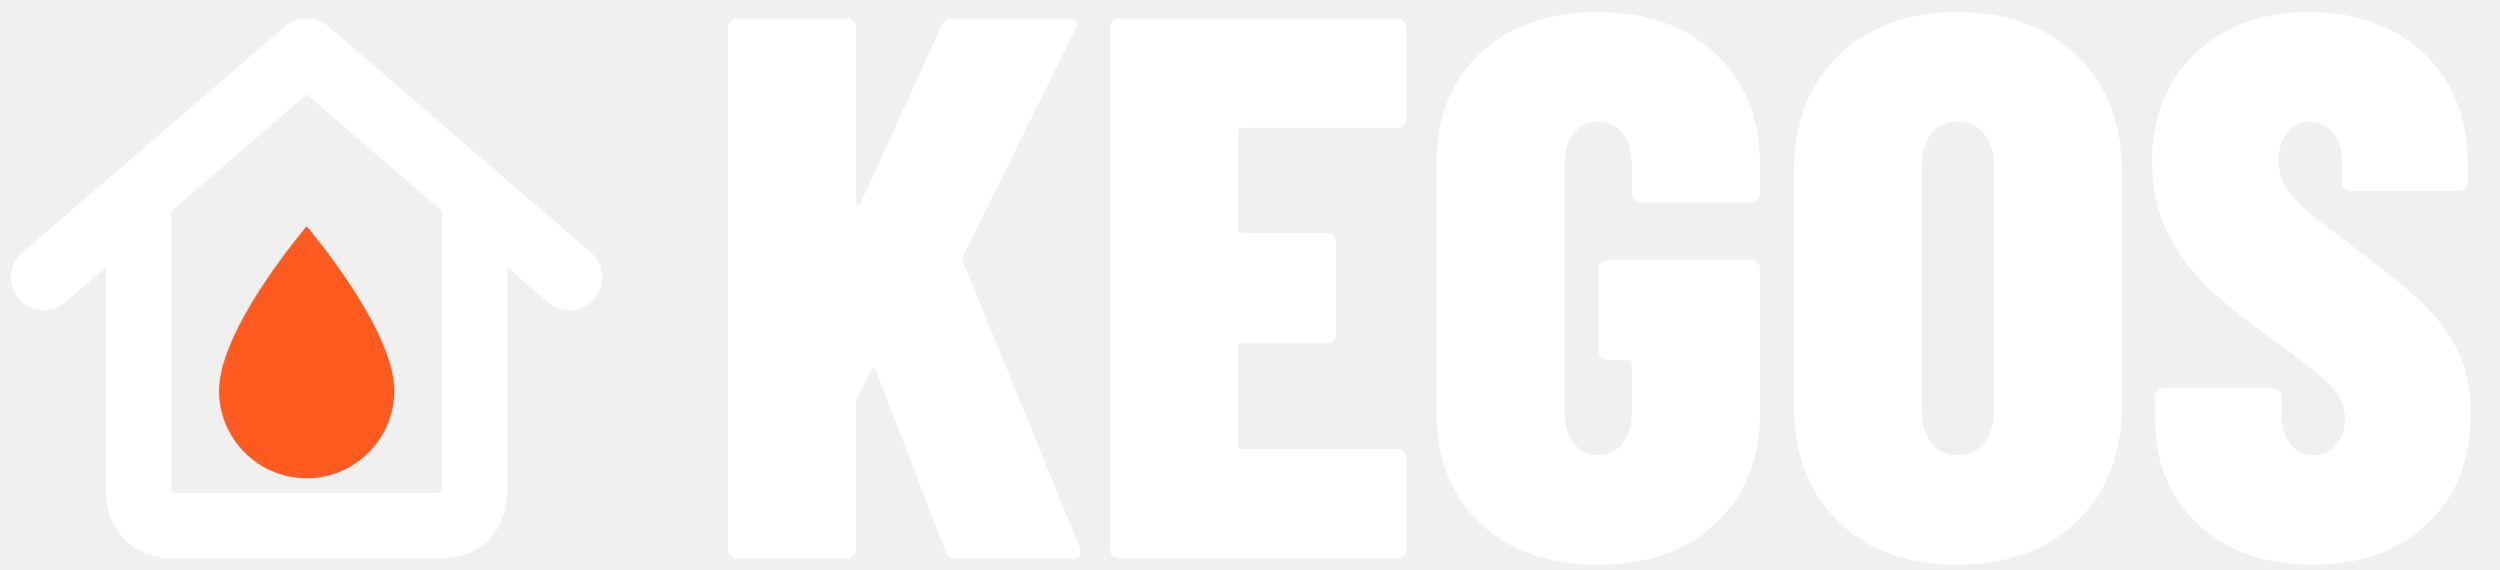
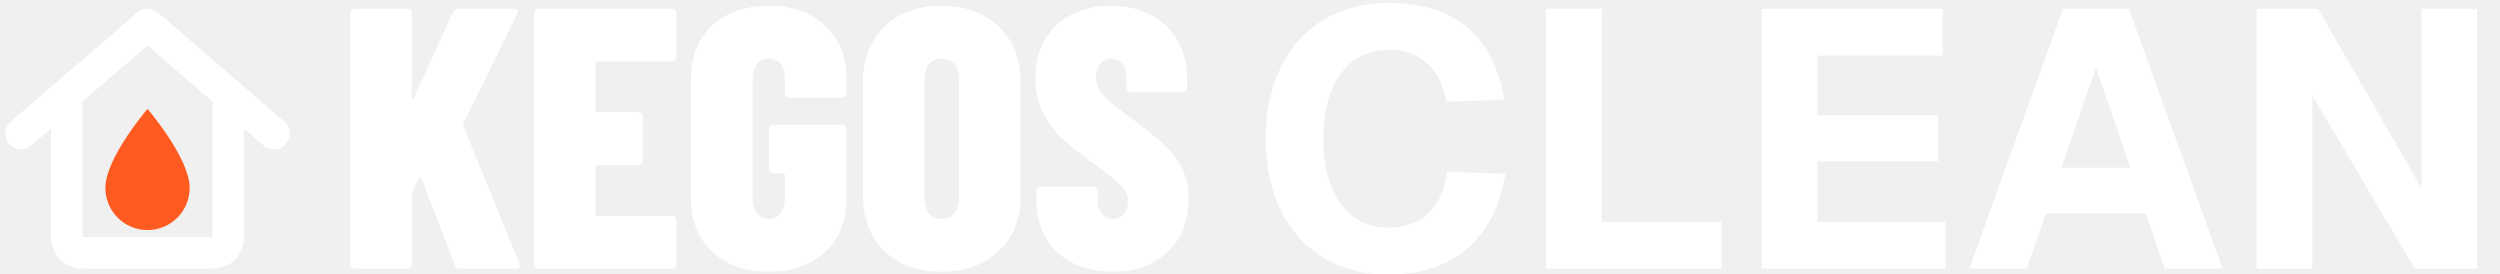
- <svg xmlns="http://www.w3.org/2000/svg" viewBox="8 12 342.4 78" role="img" aria-label="Kegos Clean">
+ <svg xmlns="http://www.w3.org/2000/svg" viewBox="8 12 711.8 78" role="img" aria-label="Kegos Clean">
  <path d="M14 50 L50 19 L86 50" fill="none" stroke="#FFFFFF" stroke-width="9" stroke-linecap="round" stroke-linejoin="round" />
  <path d="M27 42 V79 Q27 84 32 84 H68 Q73 84 73 79 V42" fill="none" stroke="#FFFFFF" stroke-width="9" stroke-linecap="round" stroke-linejoin="round" />
  <path d="M50 43 C50 43 38 57 38 65.5 A12 12 0 0 0 62 65.5 C62 57 50 43 50 43 Z" fill="#FF5A1F" />
  <path d="M107.7 87.231V15.769Q107.7 15.24 108.07 14.87Q108.44 14.5 108.969 14.5H123.98Q124.509 14.5 124.879 14.87Q125.249 15.24 125.249 15.769V39.66Q125.249 40.083 125.46 40.083Q125.671 40.083 125.883 39.766L136.983 15.451Q137.406 14.5 138.463 14.5H154.32Q155.06 14.5 155.324 14.87Q155.589 15.24 155.271 15.98L139.943 47.06Q139.837 47.483 139.837 47.694L155.906 87.02Q156.011 87.231 156.011 87.654Q156.011 88.5 154.954 88.5H138.991Q137.829 88.5 137.511 87.549L127.997 62.811Q127.891 62.494 127.68 62.494Q127.469 62.494 127.257 62.811L125.354 66.617Q125.249 66.829 125.249 67.251V87.231Q125.249 87.76 124.879 88.13Q124.509 88.5 123.98 88.5H108.969Q108.44 88.5 108.07 88.13Q107.7 87.76 107.7 87.231Z M199.354 29.511H178.106Q177.577 29.511 177.577 30.04V43.36Q177.577 43.889 178.106 43.889H189.734Q190.263 43.889 190.633 44.259Q191.003 44.629 191.003 45.157V57.737Q191.003 58.266 190.633 58.636Q190.263 59.006 189.734 59.006H178.106Q177.577 59.006 177.577 59.534V72.96Q177.577 73.489 178.106 73.489H199.354Q199.883 73.489 200.253 73.859Q200.623 74.229 200.623 74.757V87.231Q200.623 87.76 200.253 88.13Q199.883 88.5 199.354 88.5H161.297Q160.769 88.5 160.399 88.13Q160.029 87.76 160.029 87.231V15.769Q160.029 15.24 160.399 14.87Q160.769 14.5 161.297 14.5H199.354Q199.883 14.5 200.253 14.87Q200.623 15.24 200.623 15.769V28.243Q200.623 28.771 200.253 29.141Q199.883 29.511 199.354 29.511Z M204.746 68.52V34.374Q204.746 24.86 210.771 19.257Q216.797 13.654 226.84 13.654Q236.883 13.654 242.961 19.363Q249.04 25.071 249.04 34.586V38.497Q249.04 39.026 248.67 39.396Q248.3 39.766 247.771 39.766H232.76Q232.231 39.766 231.861 39.396Q231.491 39.026 231.491 38.497V34.374Q231.491 31.837 230.223 30.251Q228.954 28.666 226.84 28.666Q224.831 28.666 223.563 30.251Q222.294 31.837 222.294 34.374V68.626Q222.294 71.163 223.563 72.749Q224.831 74.334 226.84 74.334Q228.954 74.334 230.223 72.749Q231.491 71.163 231.491 68.626V61.86Q231.491 61.331 230.963 61.331H228.214Q227.686 61.331 227.316 60.961Q226.946 60.591 226.946 60.063V48.857Q226.946 48.329 227.316 47.959Q227.686 47.589 228.214 47.589H247.771Q248.3 47.589 248.67 47.959Q249.04 48.329 249.04 48.857V68.52Q249.04 78.034 242.961 83.69Q236.883 89.346 226.84 89.346Q216.797 89.346 210.771 83.69Q204.746 78.034 204.746 68.52Z M253.691 67.463V35.537Q253.691 25.6 259.77 19.627Q265.849 13.654 276.103 13.654Q286.251 13.654 292.436 19.627Q298.62 25.6 298.62 35.537V67.463Q298.62 77.506 292.436 83.426Q286.251 89.346 276.103 89.346Q265.849 89.346 259.77 83.426Q253.691 77.506 253.691 67.463ZM281.071 68.203V34.797Q281.071 31.943 279.75 30.304Q278.429 28.666 276.103 28.666Q273.777 28.666 272.509 30.304Q271.24 31.943 271.24 34.797V68.203Q271.24 71.057 272.509 72.696Q273.777 74.334 276.103 74.334Q278.429 74.334 279.75 72.696Q281.071 71.057 281.071 68.203Z M303.166 69.683V66.406Q303.166 65.877 303.536 65.507Q303.906 65.137 304.434 65.137H319.234Q319.763 65.137 320.133 65.507Q320.503 65.877 320.503 66.406V68.837Q320.503 71.374 321.719 72.854Q322.934 74.334 324.837 74.334Q326.74 74.334 327.956 72.907Q329.171 71.48 329.171 69.26Q329.171 66.829 327.269 64.873Q325.366 62.917 319.657 58.794Q314.371 54.989 310.989 51.976Q307.606 48.963 305.174 44.47Q302.743 39.977 302.743 34.057Q302.743 28.031 305.439 23.38Q308.134 18.729 313.05 16.191Q317.966 13.654 324.309 13.654Q330.757 13.654 335.673 16.244Q340.589 18.834 343.284 23.539Q345.98 28.243 345.98 34.374V36.911Q345.98 37.44 345.61 37.81Q345.24 38.18 344.711 38.18H330.017Q329.489 38.18 329.119 37.81Q328.749 37.44 328.749 36.911V33.951Q328.749 31.626 327.48 30.146Q326.211 28.666 324.309 28.666Q322.406 28.666 321.243 30.146Q320.08 31.626 320.08 34.057Q320.08 36.7 321.877 38.814Q323.674 40.929 329.171 44.946Q335.831 49.914 339.214 52.98Q342.597 56.046 344.5 59.799Q346.403 63.551 346.403 68.626Q346.403 78.14 340.43 83.743Q334.457 89.346 324.731 89.346Q318.283 89.346 313.42 86.861Q308.557 84.377 305.861 79.884Q303.166 75.391 303.166 69.683Z" fill="#FFFFFF" />
+   <path d="M403.08 90.17C422.37 90.17 433.62 79.54 436.65 61.51L420.07 60.88C418.61 70.89 413.19 76.83 403.29 76.83C391.93 76.83 384.74 67.24 384.74 51.6C384.74 36.18 391.62 26.17 403.4 26.17C412.57 26.17 418.2 31.7 419.86 40.97L436.33 40.35C433.21 22.73 422.78 12.83 403.4 12.83C382.03 12.83 368.38 28.05 368.38 51.6C368.38 75.78 382.86 90.17 403.08 90.17ZM448.21 88.5H498.14V75.16H464.06V14.5H448.21ZM509.6 88.5H561.92V75.16H525.45V57.96H559.84V44.83H525.45V27.84H561.09V14.5H509.6ZM568.7 88.5H585.06L590.48 72.76H618.94L624.35 88.5H640.82L614.14 14.5H595.38ZM594.96 59.73 604.76 31.18 614.56 59.73ZM650.52 88.5H666.36V39.2L695.54 88.5H713.26V14.5H697.42V65.57L668.03 14.5H650.52Z" fill="#FFFFFF" />
</svg>
